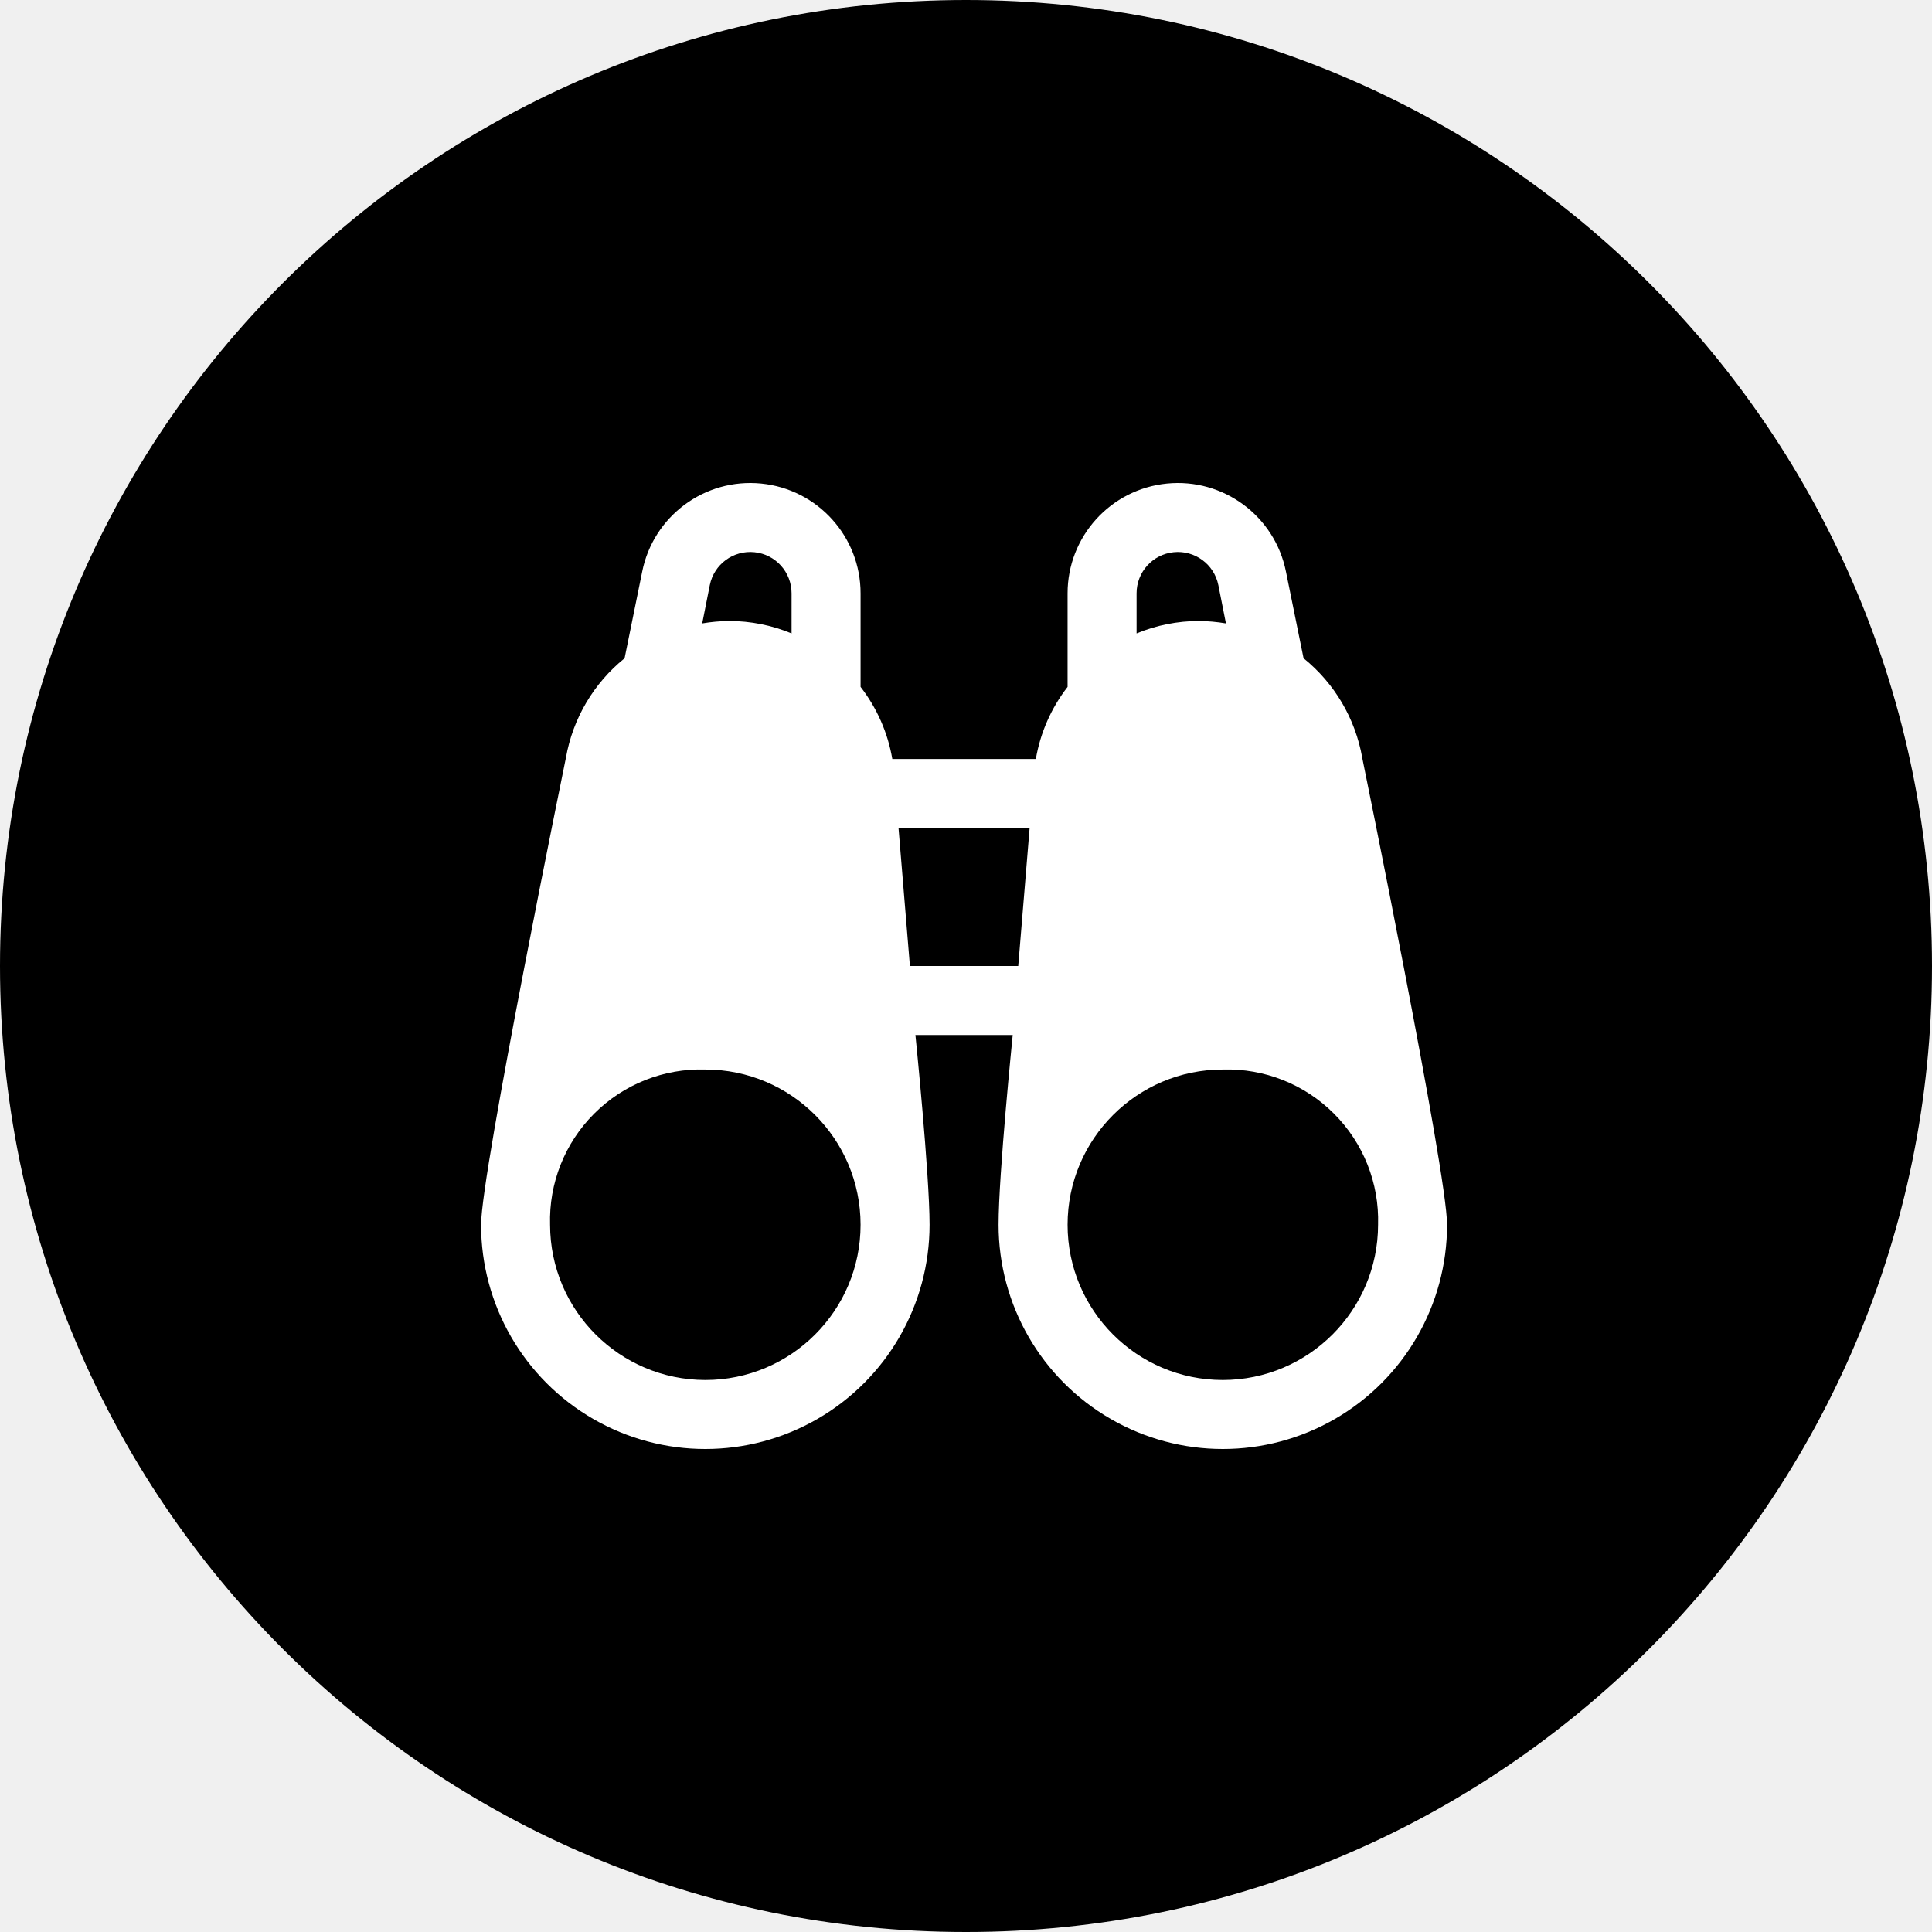
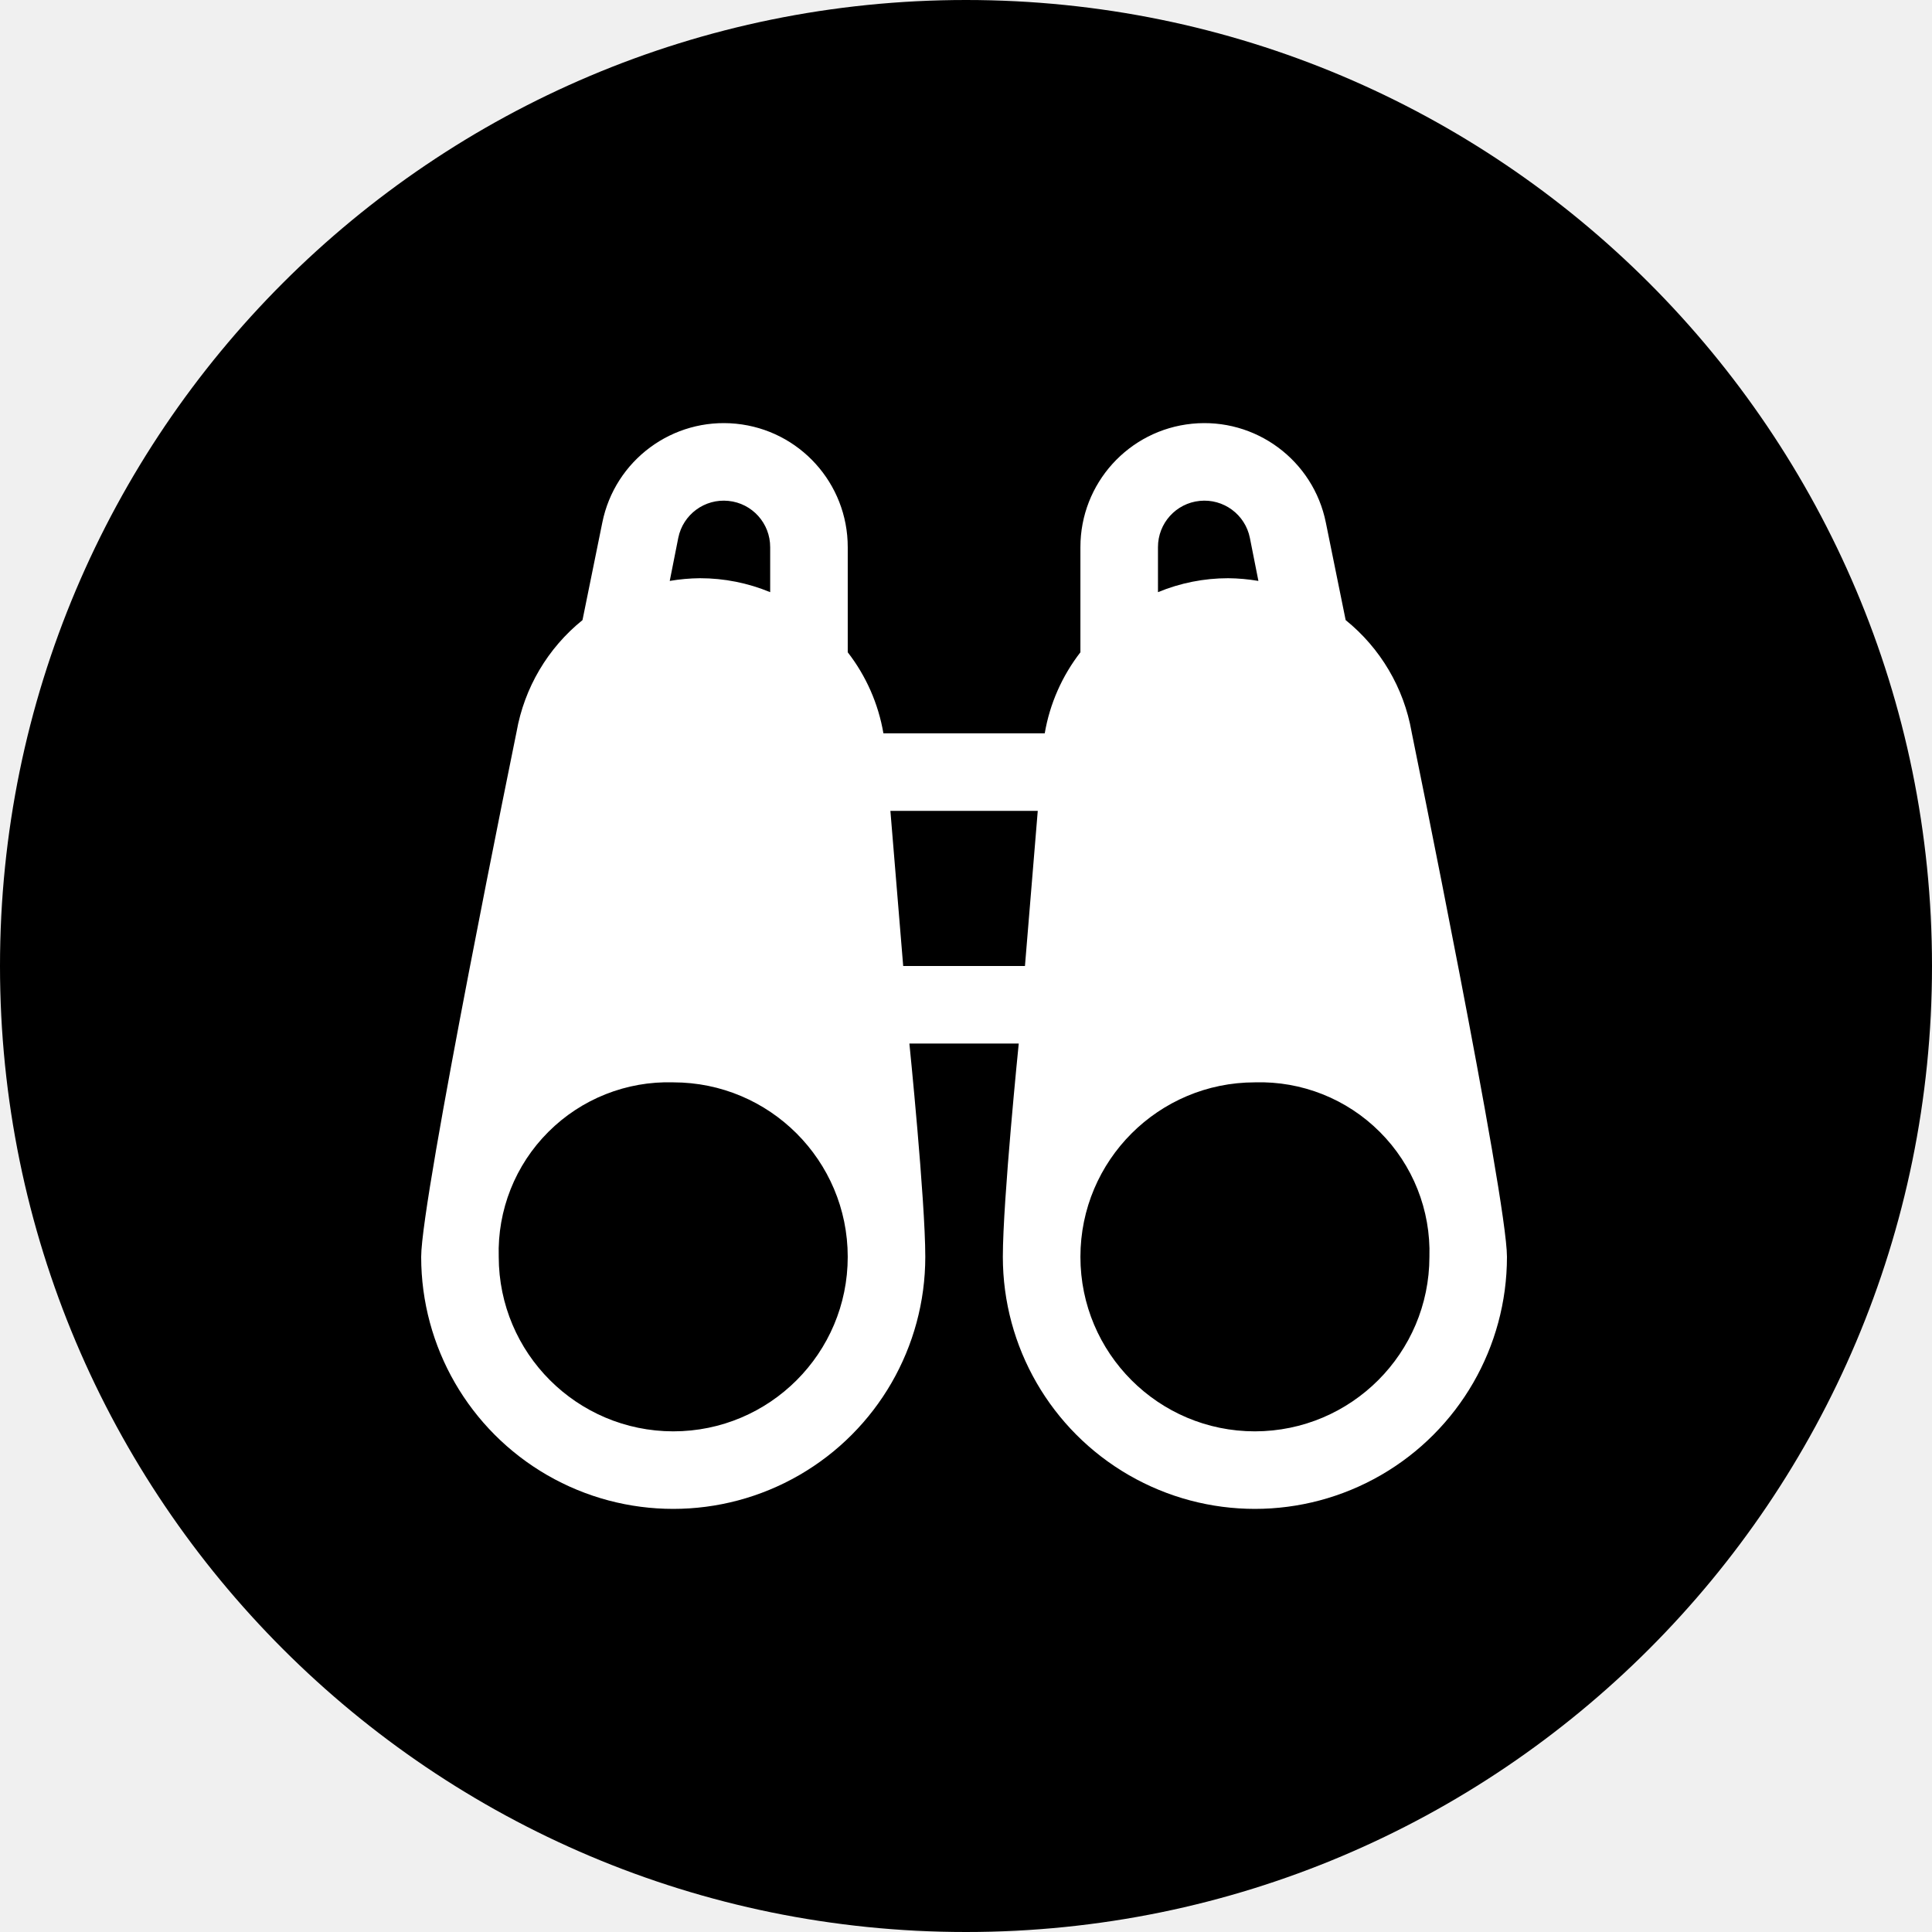
<svg xmlns="http://www.w3.org/2000/svg" width="1000" height="1000" viewBox="0 0 1000 1000" fill="none">
  <rect width="1000" height="1000" rx="500" fill="currentColor" />
-   <path d="M705.079 392.14C701.508 371.894 690.726 353.634 674.721 340.71L665.614 295.887C659.855 267.091 633.202 247.381 604.007 250.283C574.787 253.185 552.555 277.784 552.577 307.137V355.532C544.117 366.447 538.469 379.26 536.148 392.854H461.861C459.539 379.26 453.892 366.447 445.432 355.532V307.137C445.454 277.784 423.222 253.185 394.002 250.283C364.805 247.381 338.153 267.091 332.395 295.887L323.287 340.71C307.282 353.634 296.501 371.894 292.93 392.14C292.93 392.14 249 606.786 249 633.93C249 675.404 271.121 713.709 307.036 734.447C342.95 755.185 387.192 755.184 423.107 734.447C459.022 713.71 481.142 675.405 481.142 633.93C481.142 607.858 473.821 535.71 473.821 535.71H524.179C524.179 535.71 516.858 607.855 516.858 633.93C516.858 675.404 538.979 713.709 574.893 734.447C610.808 755.185 655.049 755.184 690.964 734.447C726.88 713.71 749 675.405 749 633.93C749 606.786 705.07 392.14 705.07 392.14H705.079ZM367.392 302.852C369.557 292.07 379.557 284.704 390.495 285.82C401.433 286.914 409.737 296.133 409.714 307.138V327.853C399.468 323.611 388.486 321.424 377.393 321.424C372.727 321.468 368.062 321.893 363.464 322.674L367.392 302.852ZM365.07 714.292C320.717 714.225 284.777 678.286 284.714 633.935C284.067 612.439 292.326 591.613 307.55 576.414C322.751 561.19 343.577 552.931 365.071 553.578C409.447 553.578 445.427 589.562 445.427 633.935C445.427 678.308 409.443 714.292 365.07 714.292ZM527.039 500H470.967L465.074 428.57H532.933L527.039 500ZM588.292 307.138C588.27 296.133 596.574 286.914 607.512 285.82C618.449 284.704 628.45 292.07 630.615 302.852L634.544 322.674C629.945 321.893 625.28 321.469 620.615 321.424C609.521 321.424 598.538 323.612 588.293 327.853L588.292 307.138ZM632.936 714.292C588.56 714.292 552.58 678.309 552.58 633.935C552.58 589.562 588.563 553.579 632.936 553.579C654.432 552.932 675.258 561.191 690.457 576.414C705.681 591.616 713.94 612.442 713.293 633.936C713.226 678.29 677.287 714.229 632.936 714.292Z" fill="white" />
+   <path d="M730.633 378.765C726.618 356.009 714.5 335.485 696.511 320.958L686.274 270.577C679.801 238.211 649.843 216.056 617.027 219.318C584.185 222.58 559.195 250.229 559.22 283.222V337.618C549.711 349.887 543.363 364.288 540.754 379.568H457.255C454.646 364.288 448.298 349.886 438.789 337.618V283.222C438.814 250.229 413.825 222.58 380.982 219.318C348.165 216.056 318.208 238.211 311.736 270.577L301.499 320.958C283.509 335.485 271.391 356.009 267.377 378.765C267.377 378.765 218 620.028 218 650.537C218 697.154 242.864 740.209 283.232 763.518C323.6 786.828 373.327 786.827 413.696 763.518C454.064 740.21 478.928 697.155 478.928 650.537C478.928 621.232 470.699 540.138 470.699 540.138H527.301C527.301 540.138 519.072 621.229 519.072 650.537C519.072 697.154 543.936 740.209 584.304 763.518C624.672 786.828 674.4 786.827 714.768 763.518C755.137 740.21 780 697.155 780 650.537C780 620.028 730.623 378.765 730.623 378.765H730.633ZM351.072 278.406C353.506 266.287 364.746 258.007 377.04 259.262C389.335 260.491 398.668 270.853 398.643 283.223V306.506C387.126 301.739 374.783 299.28 362.313 299.28C357.069 299.331 351.826 299.807 346.657 300.685L351.072 278.406ZM348.463 740.864C298.61 740.789 258.213 700.394 258.143 650.544C257.415 626.382 266.698 602.973 283.81 585.889C300.896 568.778 324.305 559.494 348.464 560.222C398.342 560.222 438.784 600.667 438.784 650.543C438.784 700.418 398.338 740.864 348.463 740.864ZM530.516 500H467.491L460.867 419.712H537.14L530.516 500ZM599.364 283.223C599.339 270.853 608.673 260.491 620.967 259.262C633.261 258.007 644.501 266.287 646.935 278.406L651.351 300.686C646.182 299.808 640.939 299.331 635.695 299.281C623.225 299.281 610.881 301.74 599.365 306.507L599.364 283.223ZM649.544 740.864C599.666 740.864 559.224 700.419 559.224 650.544C559.224 600.668 599.669 560.223 649.544 560.223C673.705 559.495 697.114 568.778 714.198 585.89C731.309 602.976 740.593 626.385 739.865 650.544C739.79 700.398 699.394 740.794 649.544 740.864Z" fill="white" />
</svg>
